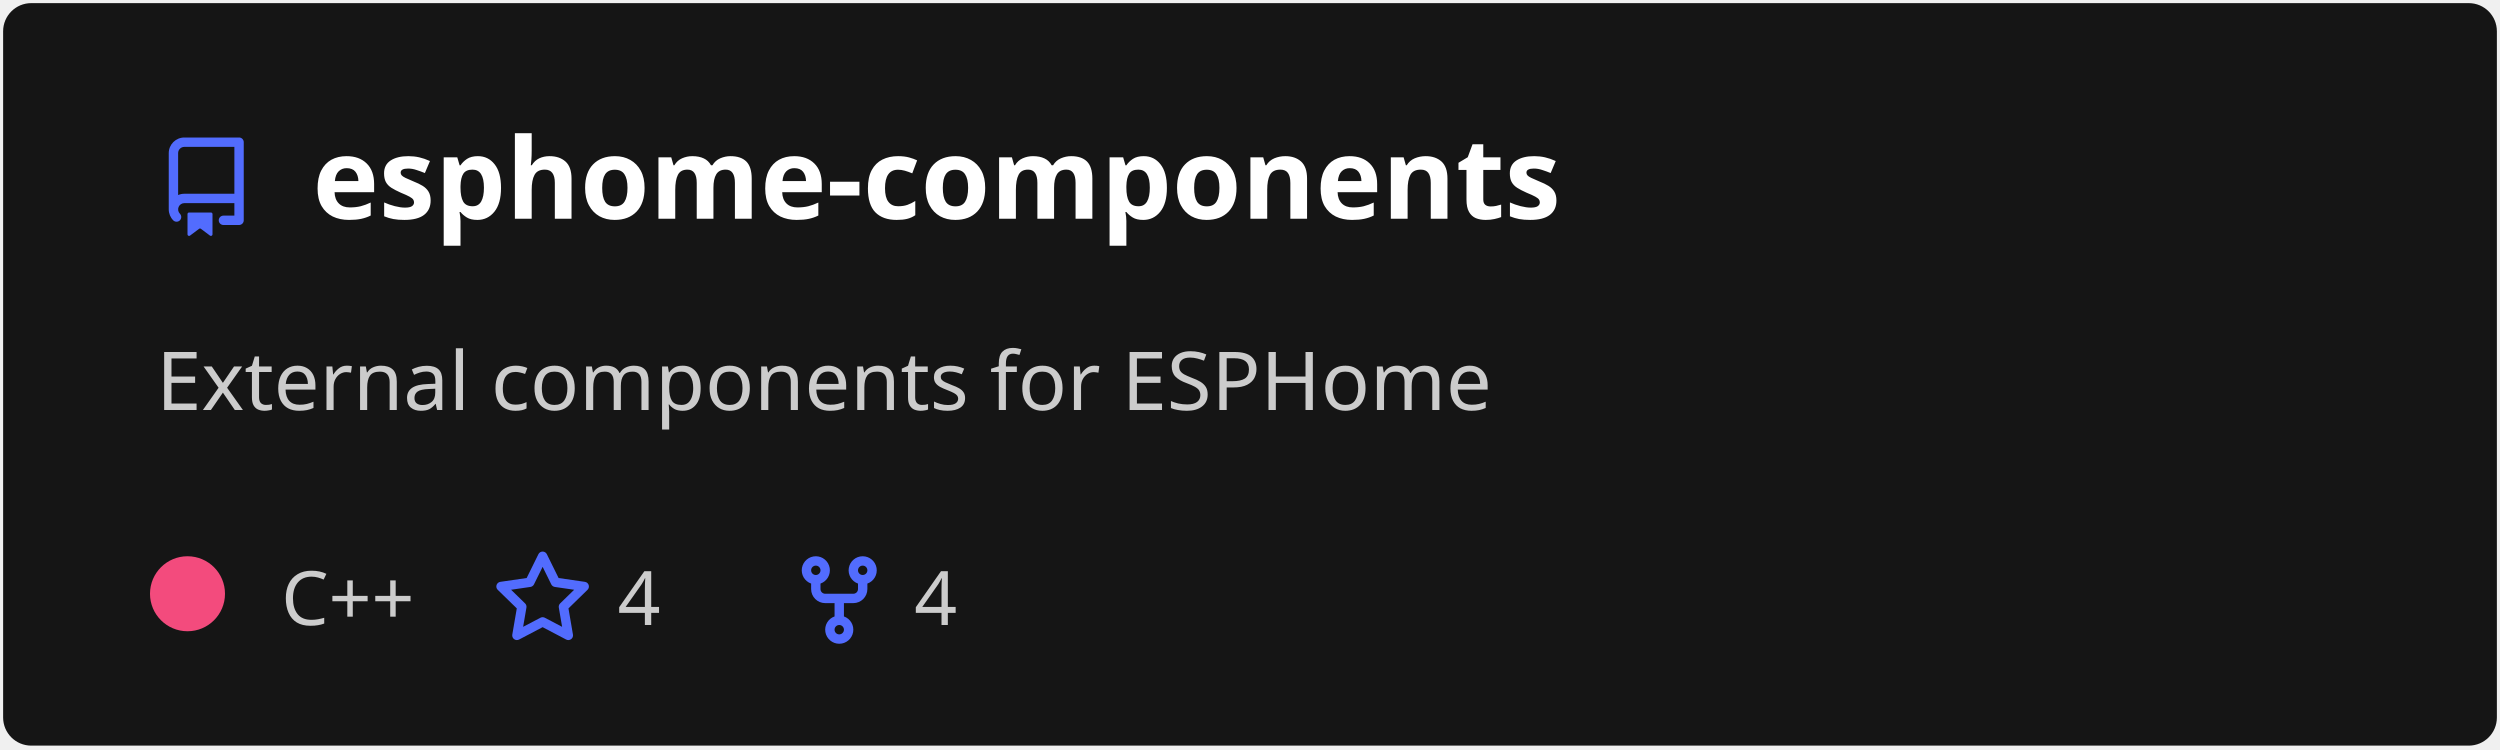
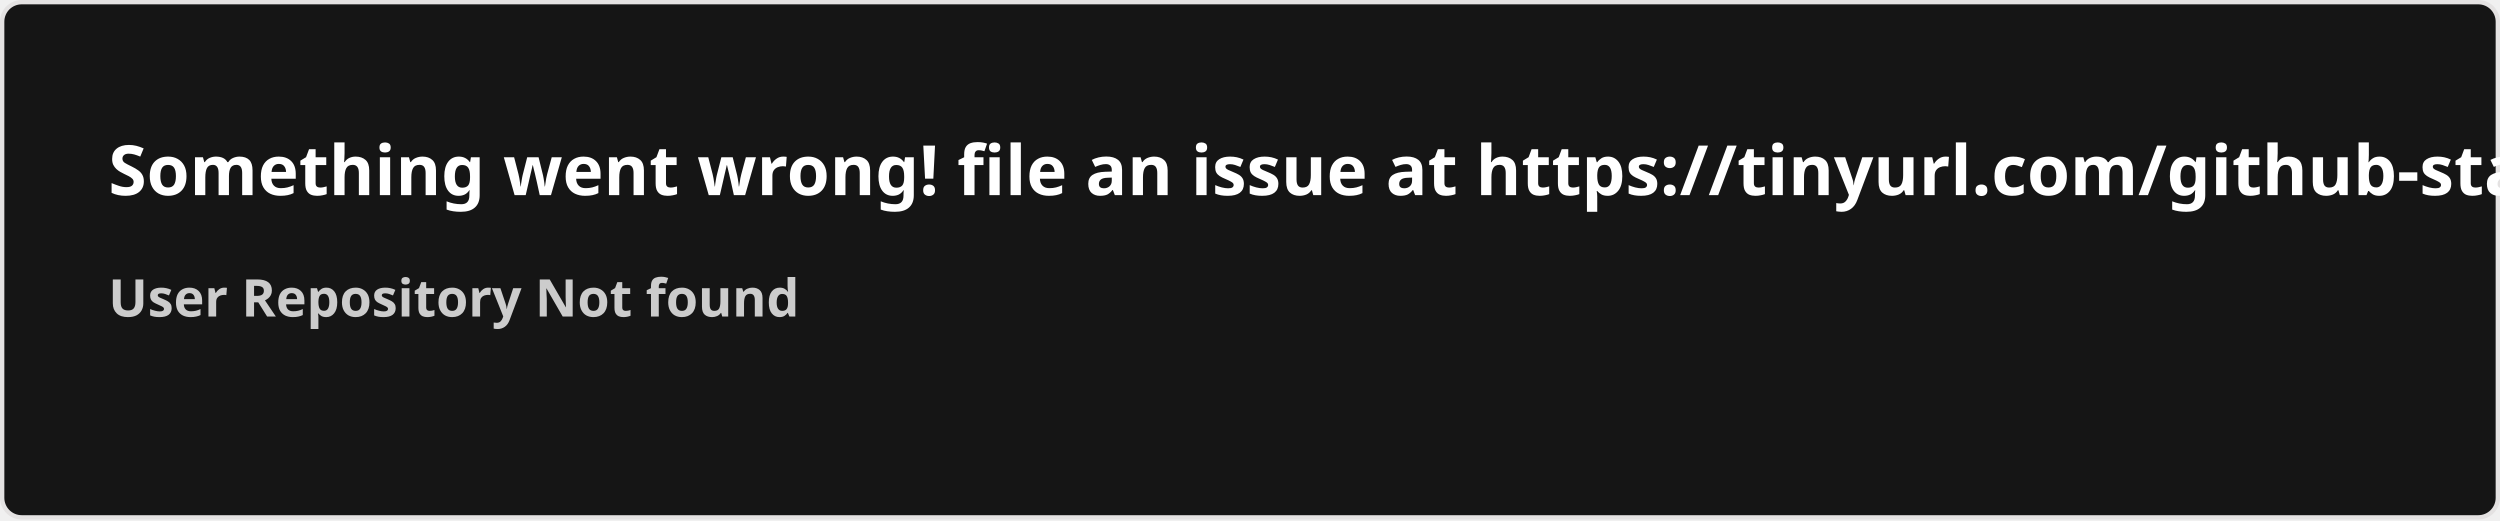
- <svg xmlns="http://www.w3.org/2000/svg" width="400" height="120" viewBox="0 0 400 120" fill="none" role="img" aria-labelledby="descId">
+ <svg xmlns="http://www.w3.org/2000/svg" width="576.5" height="120" viewBox="0 0 576.5 120" fill="#151515">
  <style>
-           .header {
-             font: 600 18px 'Segoe UI', Ubuntu, Sans-Serif;
-             fill: #fff;
-             animation: fadeInAnimation 0.8s ease-in-out forwards;
-           }
-           @supports(-moz-appearance: auto) {
-             /* Selector detects Firefox */
-             .header { font-size: 15.5px; }
-           }
-           
-     .description {
-       font: 400 13px 'Segoe UI', Ubuntu, Sans-Serif;fill: #ccc;
-       
-     }
-     .gray { font: 400 12px 'Segoe UI', Ubuntu, Sans-Serif; fill: #ccc }
-     .badge { font: 600 11px 'Segoe UI', Ubuntu, Sans-Serif; }
-     .badge rect { opacity: 0.2 }
- 
-     .stat { font: 400 12px 'Segoe UI', Ubuntu, Sans-Serif; fill: #ccc }
-     .stagger {
-       opacity: 0;
-       animation: fadeInAnimation 0.3s ease-in-out forwards;
-     }
-     .not_bold { font-weight: 400 }
-     .bold { font-weight: 700 }
-     .icon {
-       fill: #526cfe;
-       display: block;
-     }
-   
- 
-           
-       /* Animations */
-       @keyframes scaleInAnimation {
-         from {
-           transform: translate(-5px, 5px) scale(0);
-         }
-         to {
-           transform: translate(-5px, 5px) scale(1);
-         }
-       }
-       @keyframes fadeInAnimation {
-         from {
-           opacity: 0;
-         }
-         to {
-           opacity: 1;
-         }
-       }
-     
-           * { animation-duration: 0s !important; animation-delay: 0s !important; }
-         </style>
-   <rect data-testid="card-bg" x="0.5" y="0.5" rx="4.5" height="99%" stroke="#e4e2e2" width="399" fill="#151515" stroke-opacity="0" />
-   <g data-testid="card-title" transform="translate(25, 35)">
-     <g transform="translate(0, 0)">
-       <svg class="icon" x="0" y="-13" viewBox="0 0 16 16" version="1.1" width="16" height="16">
-         <path fill-rule="evenodd" d="M2 2.5A2.5 2.5 0 014.5 0h8.75a.75.75 0 01.75.75v12.5a.75.75 0 01-.75.75h-2.5a.75.75 0 110-1.5h1.75v-2h-8a1 1 0 00-.714 1.7.75.75 0 01-1.072 1.05A2.495 2.495 0 012 11.5v-9zm10.5-1V9h-8c-.356 0-.694.074-1 .208V2.5a1 1 0 011-1h8zM5 12.25v3.25a.25.25 0 00.4.2l1.45-1.087a.25.25 0 01.3 0L8.6 15.7a.25.25 0 00.4-.2v-3.25a.25.25 0 00-.25-.25h-3.5a.25.25 0 00-.25.25z" />
-       </svg>
-     </g>
-     <g transform="translate(25, 0)">
-       <text x="0" y="0" class="header" data-testid="header">esphome-components</text>
-     </g>
-   </g>
-   <g data-testid="main-card-body" transform="translate(0, 55)">
-     <text class="description" x="25" y="-5">
-       <tspan dy="1.2em" x="25">External components for ESPHome</tspan>
-     </text>
-     <g transform="translate(30, 45)">
-       <g transform="translate(0, 0)">
-         <g data-testid="primary-lang">
-           <circle data-testid="lang-color" cx="0" cy="-5" r="6" fill="#f34b7d" />
-           <text data-testid="lang-name" class="gray" x="15">C++</text>
-         </g>
-       </g>
-       <g transform="translate(48.82, 0)">
-         <g transform="translate(0, 0)">
-           <svg class="icon" y="-12" viewBox="0 0 16 16" version="1.1" width="16" height="16">
-             <path fill-rule="evenodd" d="M8 .25a.75.75 0 01.673.418l1.882 3.815 4.21.612a.75.75 0 01.416 1.279l-3.046 2.97.719 4.192a.75.75 0 01-1.088.791L8 12.347l-3.766 1.98a.75.75 0 01-1.088-.79l.72-4.194L.818 6.374a.75.75 0 01.416-1.28l4.21-.611L7.327.668A.75.75 0 018 .25zm0 2.445L6.615 5.5a.75.75 0 01-.564.41l-3.097.45 2.24 2.184a.75.75 0 01.216.664l-.528 3.084 2.769-1.456a.75.75 0 01.698 0l2.77 1.456-.53-3.084a.75.75 0 01.216-.664l2.24-2.183-3.096-.45a.75.75 0 01-.564-.41L8 2.694v.001z" />
-           </svg>
-         </g>
-         <g transform="translate(20, 0)">
-           <text data-testid="stargazers" class="gray">4</text>
-         </g>
-       </g>
-       <g transform="translate(96.28, 0)">
-         <g transform="translate(0, 0)">
-           <svg class="icon" y="-12" viewBox="0 0 16 16" version="1.1" width="16" height="16">
-             <path fill-rule="evenodd" d="M5 3.25a.75.75 0 11-1.5 0 .75.75 0 011.5 0zm0 2.122a2.25 2.25 0 10-1.5 0v.878A2.25 2.25 0 005.75 8.5h1.5v2.128a2.251 2.251 0 101.5 0V8.5h1.5a2.25 2.25 0 002.25-2.25v-.878a2.25 2.25 0 10-1.5 0v.878a.75.75 0 01-.75.75h-4.5A.75.75 0 015 6.25v-.878zm3.75 7.378a.75.75 0 11-1.5 0 .75.75 0 011.5 0zm3-8.75a.75.75 0 100-1.5.75.75 0 000 1.5z" />
-           </svg>
-         </g>
-         <g transform="translate(20, 0)">
-           <text data-testid="forkcount" class="gray">4</text>
-         </g>
-       </g>
-     </g>
-     <svg x="0" y="0">
-       <g transform="translate(-3, 68)">
-       
-     </g>
-     </svg>
-   </g>
+     .text { font: 600 16px 'Segoe UI', Ubuntu, Sans-Serif; fill: #fff }
+     .small { font: 600 12px 'Segoe UI', Ubuntu, Sans-Serif; fill: #ccc }
+     .gray { fill: #858585 }
+     </style>
+   <rect x="0.5" y="0.5" width="575.5" height="99%" rx="4.5" fill="#151515" stroke="#e4e2e2" />
+   <text x="25" y="45" class="text">Something went wrong! file an issue at https://tinyurl.com/github-stats</text>
+   <text data-testid="message" x="25" y="55" class="text small">
+     <tspan x="25" dy="18">User Repository Not found</tspan>
+     <tspan x="25" dy="18" class="gray" />
+   </text>
</svg>
